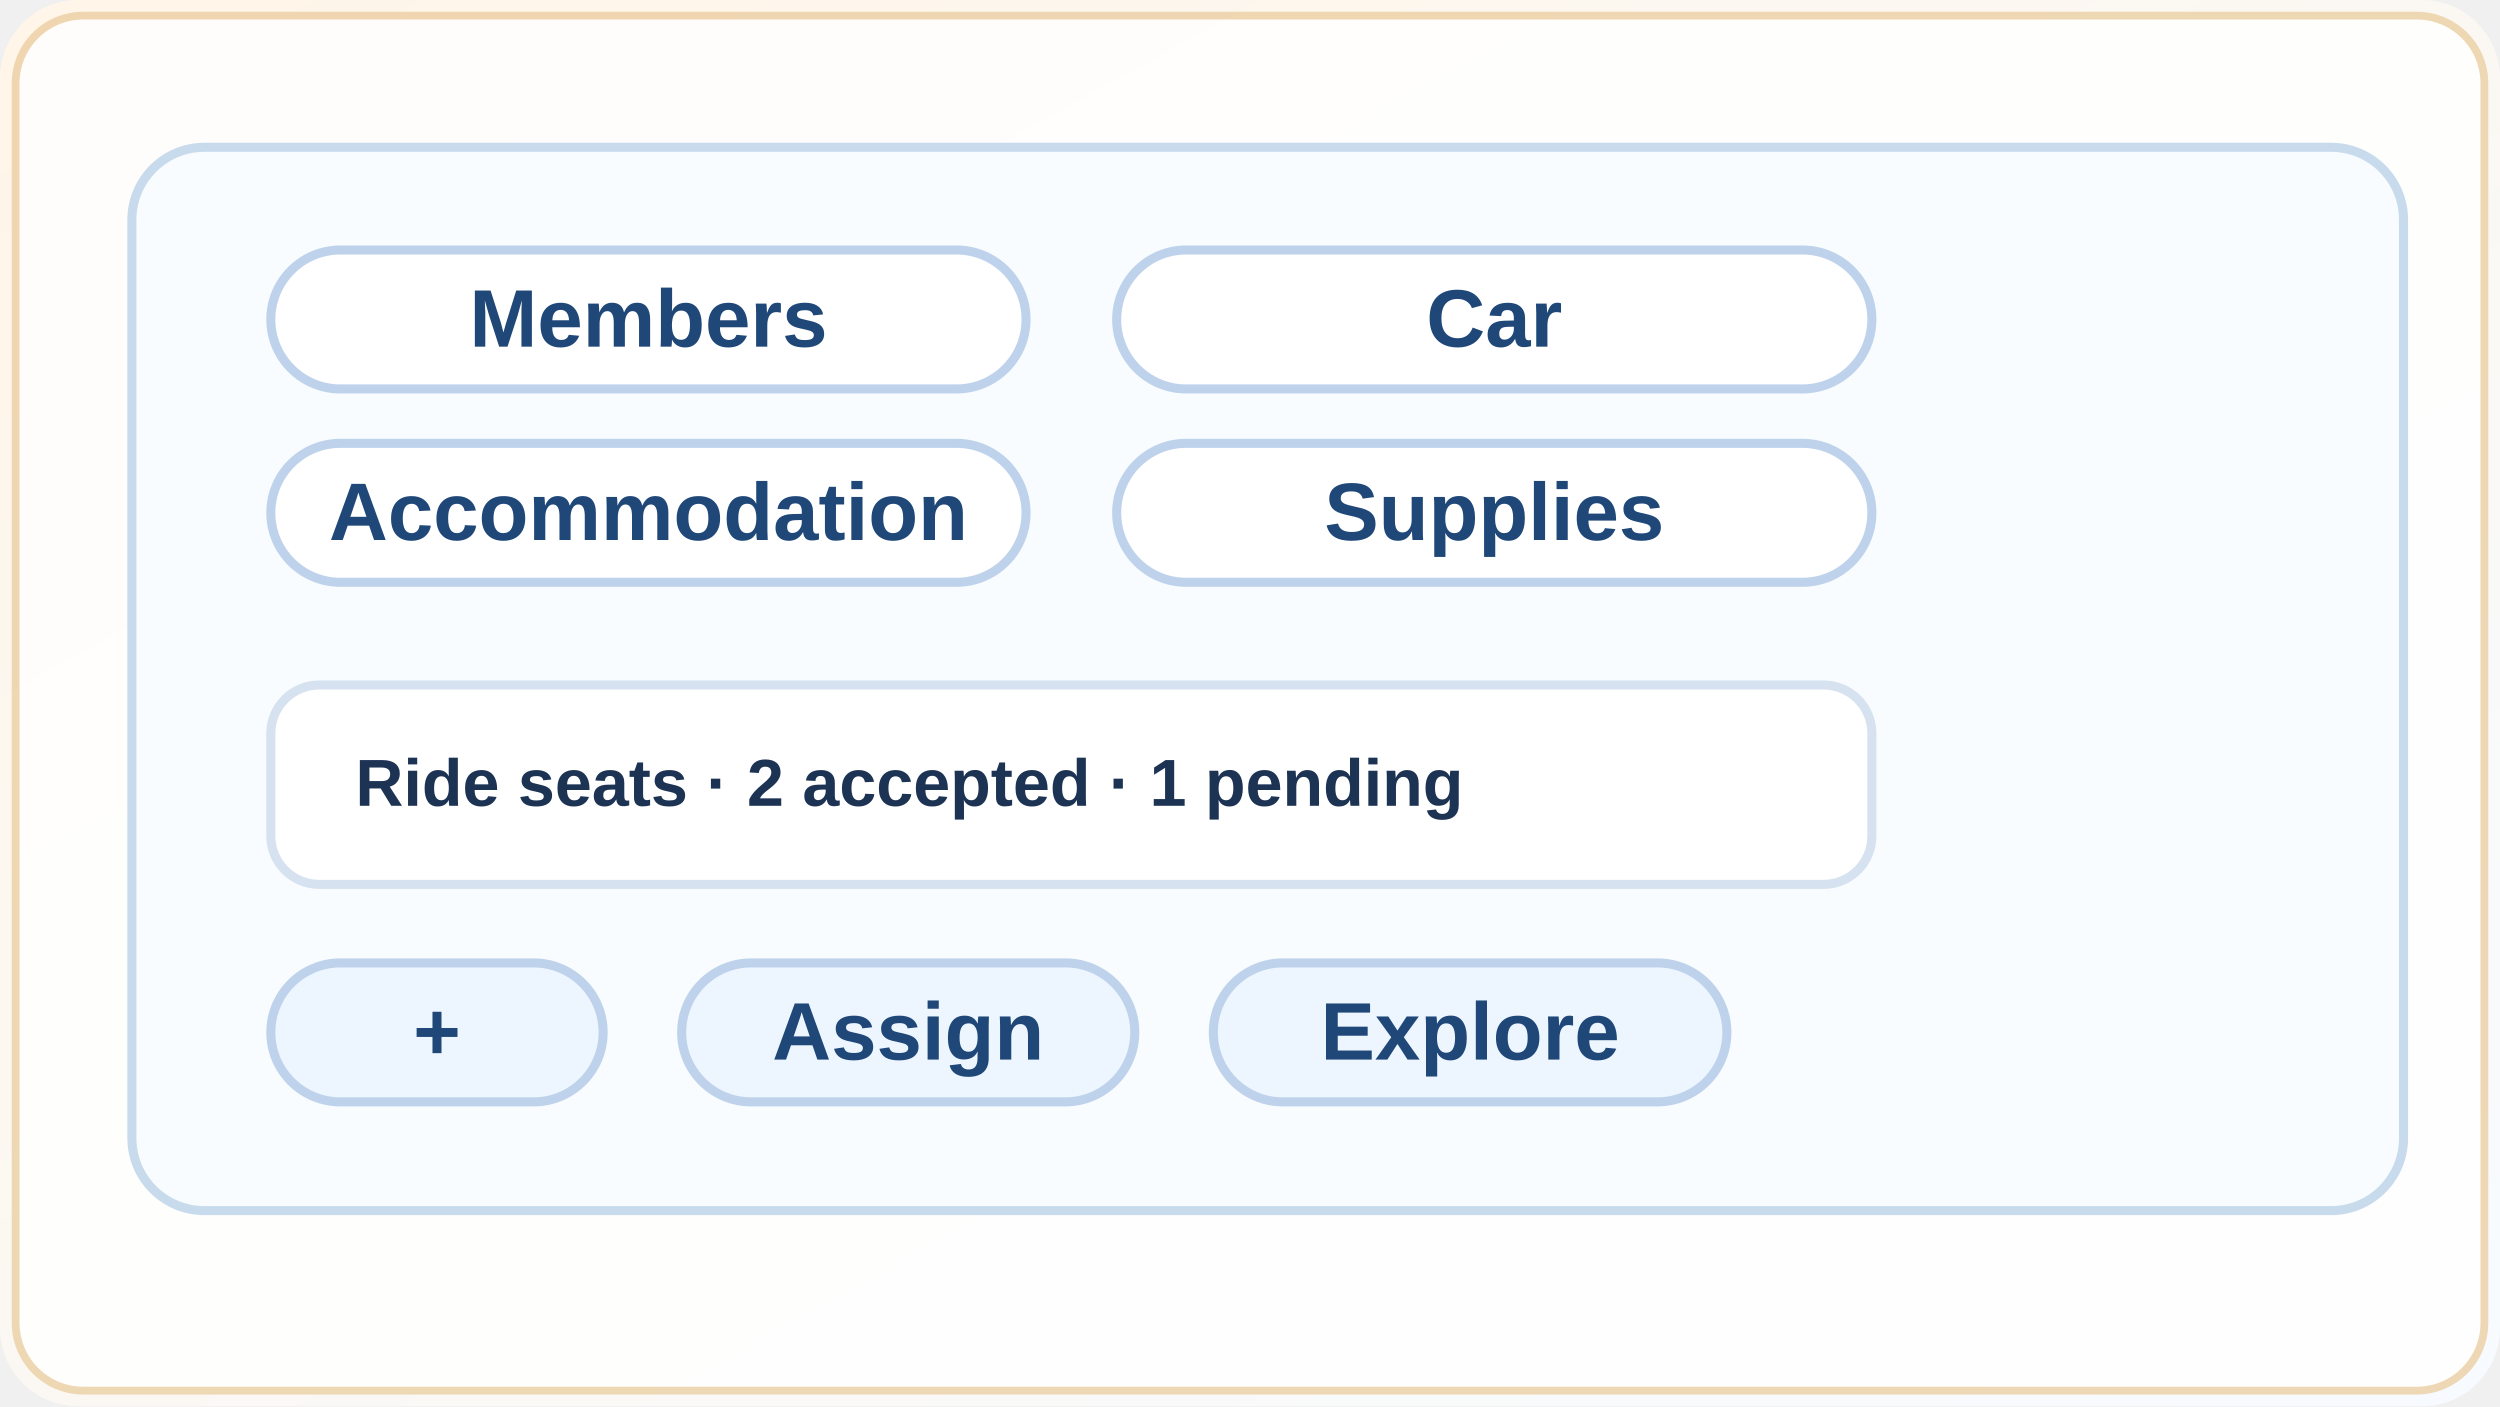
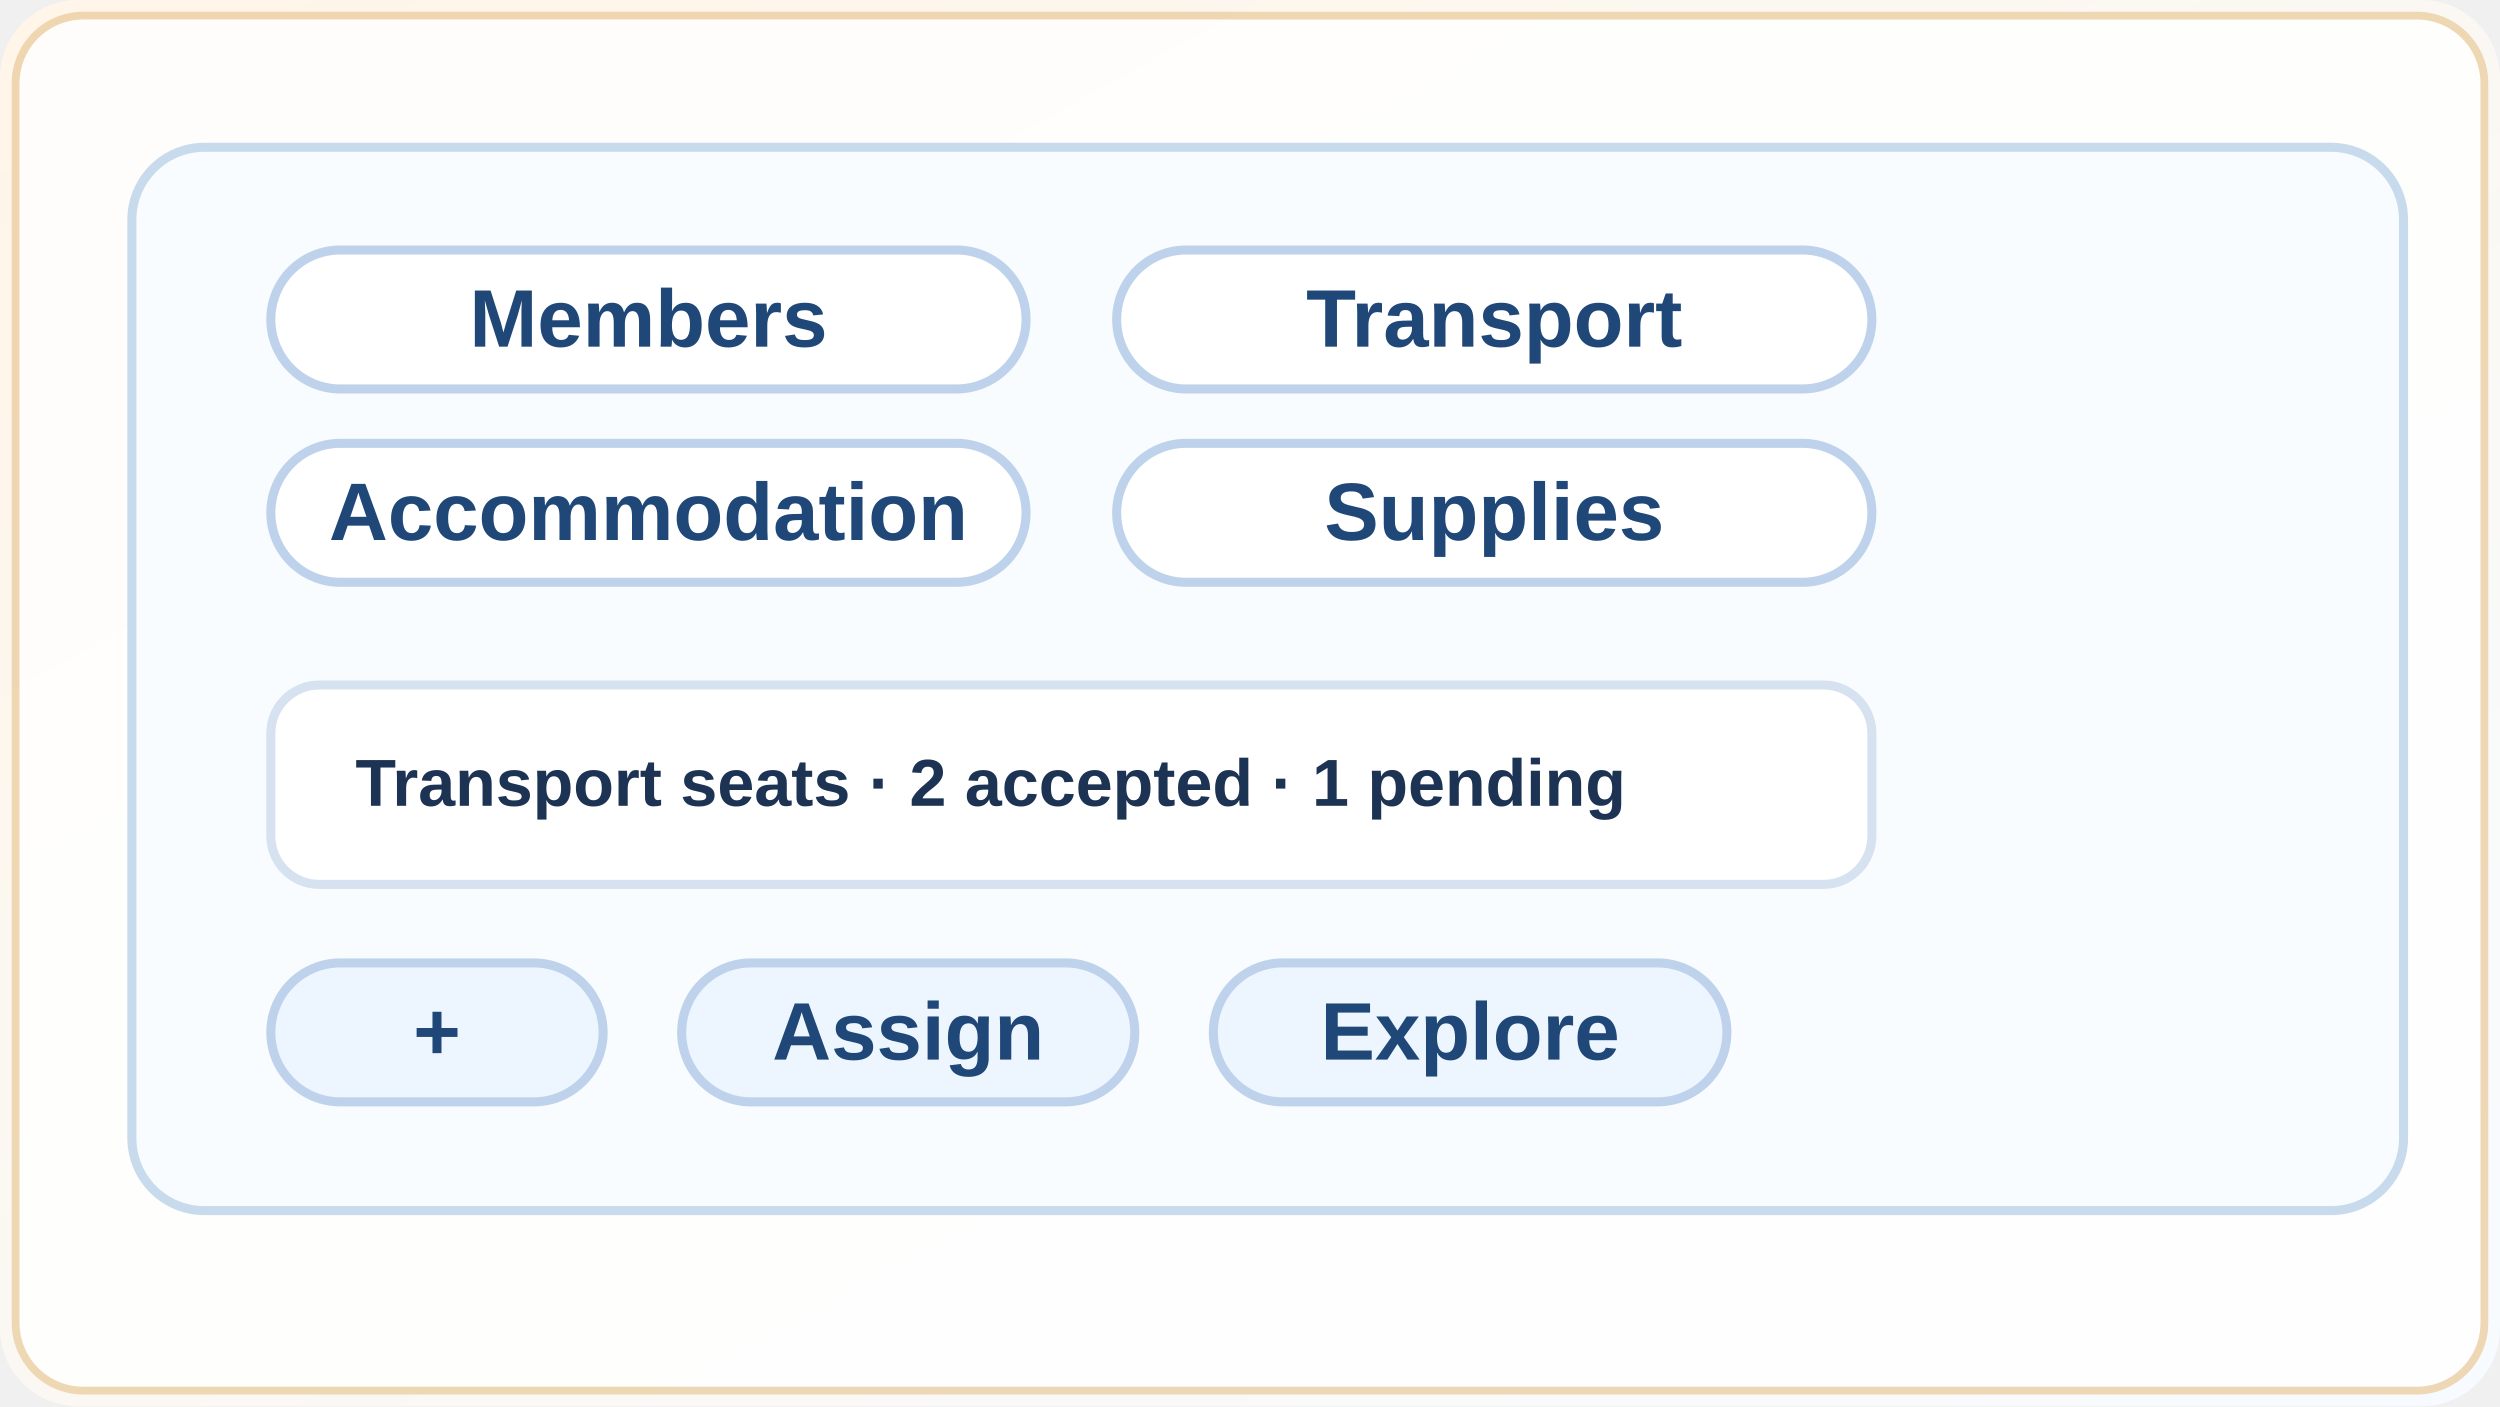
<svg xmlns="http://www.w3.org/2000/svg" width="960" height="540" viewBox="0 0 960 540">
  <defs>
    <linearGradient id="bg" x1="0" y1="0" x2="1" y2="1">
      <stop offset="0" stop-color="#fff5e8" />
      <stop offset="1" stop-color="#f7fbff" />
    </linearGradient>
  </defs>
  <rect width="960" height="540" rx="30" fill="url(#bg)" />
  <rect x="6" y="6" width="948" height="528" rx="26" fill="#ffffff" opacity="0.82" stroke="#ecd0a5" stroke-width="3" />
  <g transform="matrix(1.16 0 0 1.16 -70 -78)">
    <rect x="104" y="116" width="752" height="352" rx="24" fill="#f8fcff" stroke="#c7dbed" stroke-width="3" />
    <rect x="150" y="150" width="250" height="46" rx="23" fill="#fff" stroke="#bed2eb" stroke-width="3" />
    <text x="275" y="182" text-anchor="middle" font-family="Arial, sans-serif" font-size="27" font-weight="900" fill="#1f4778">Members</text>
    <rect x="430" y="150" width="250" height="46" rx="23" fill="#fff" stroke="#bed2eb" stroke-width="3" />
-     <text x="555" y="182" text-anchor="middle" font-family="Arial, sans-serif" font-size="27" font-weight="900" fill="#1f4778">Car</text>
+     <text x="555" y="182" text-anchor="middle" font-family="Arial, sans-serif" font-size="27" font-weight="900" fill="#1f4778">Transport</text>
    <rect x="150" y="214" width="250" height="46" rx="23" fill="#fff" stroke="#bed2eb" stroke-width="3" />
    <text x="275" y="246" text-anchor="middle" font-family="Arial, sans-serif" font-size="27" font-weight="900" fill="#1f4778">Accommodation</text>
    <rect x="430" y="214" width="250" height="46" rx="23" fill="#fff" stroke="#bed2eb" stroke-width="3" />
    <text x="555" y="246" text-anchor="middle" font-family="Arial, sans-serif" font-size="27" font-weight="900" fill="#1f4778">Supplies</text>
    <rect x="150" y="294" width="530" height="66" rx="16" fill="#fff" stroke="#d6e2f0" stroke-width="3" />
-     <text x="178" y="334" font-family="Arial" font-size="22" font-weight="900" fill="#1d3354">Ride seats · 2 accepted · 1 pending</text>
+     <text x="178" y="334" font-family="Arial" font-size="22" font-weight="900" fill="#1d3354">Transport seats · 2 accepted · 1 pending</text>
    <rect x="150" y="386" width="110" height="46" rx="23" fill="#edf6ff" stroke="#bed2eb" stroke-width="3" />
    <text x="205" y="418" text-anchor="middle" font-family="Arial, sans-serif" font-size="27" font-weight="900" fill="#1f4778">+</text>
    <rect x="286" y="386" width="150" height="46" rx="23" fill="#edf6ff" stroke="#bed2eb" stroke-width="3" />
    <text x="361" y="418" text-anchor="middle" font-family="Arial, sans-serif" font-size="27" font-weight="900" fill="#1f4778">Assign</text>
    <rect x="462" y="386" width="170" height="46" rx="23" fill="#edf6ff" stroke="#bed2eb" stroke-width="3" />
    <text x="547" y="418" text-anchor="middle" font-family="Arial, sans-serif" font-size="27" font-weight="900" fill="#1f4778">Explore</text>
  </g>
</svg>
